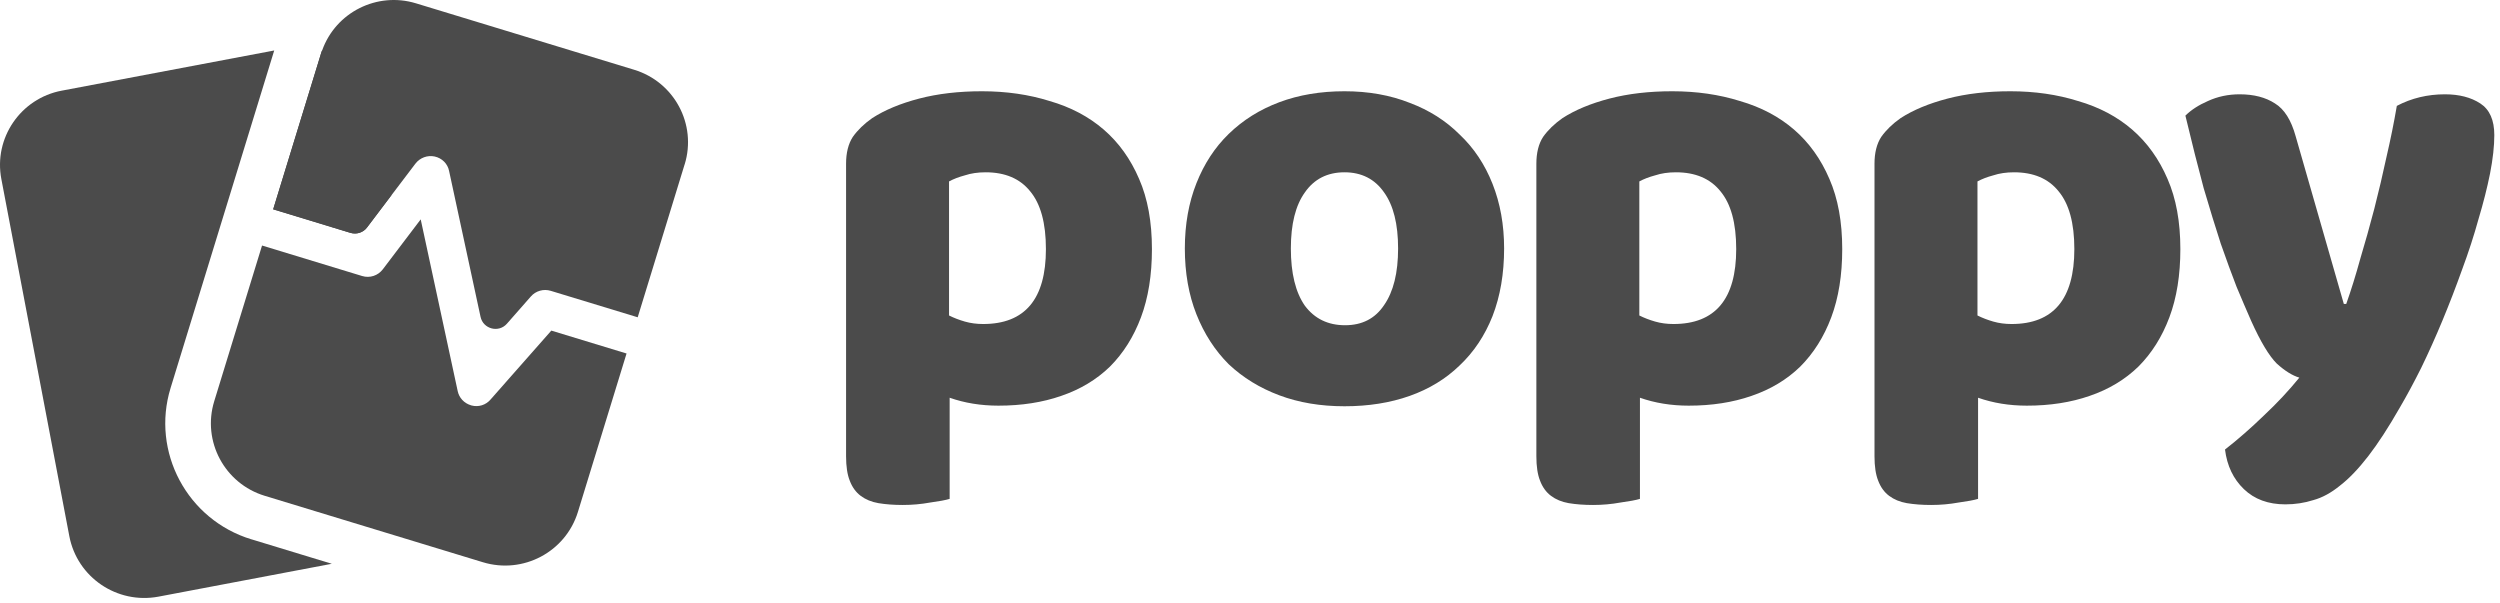
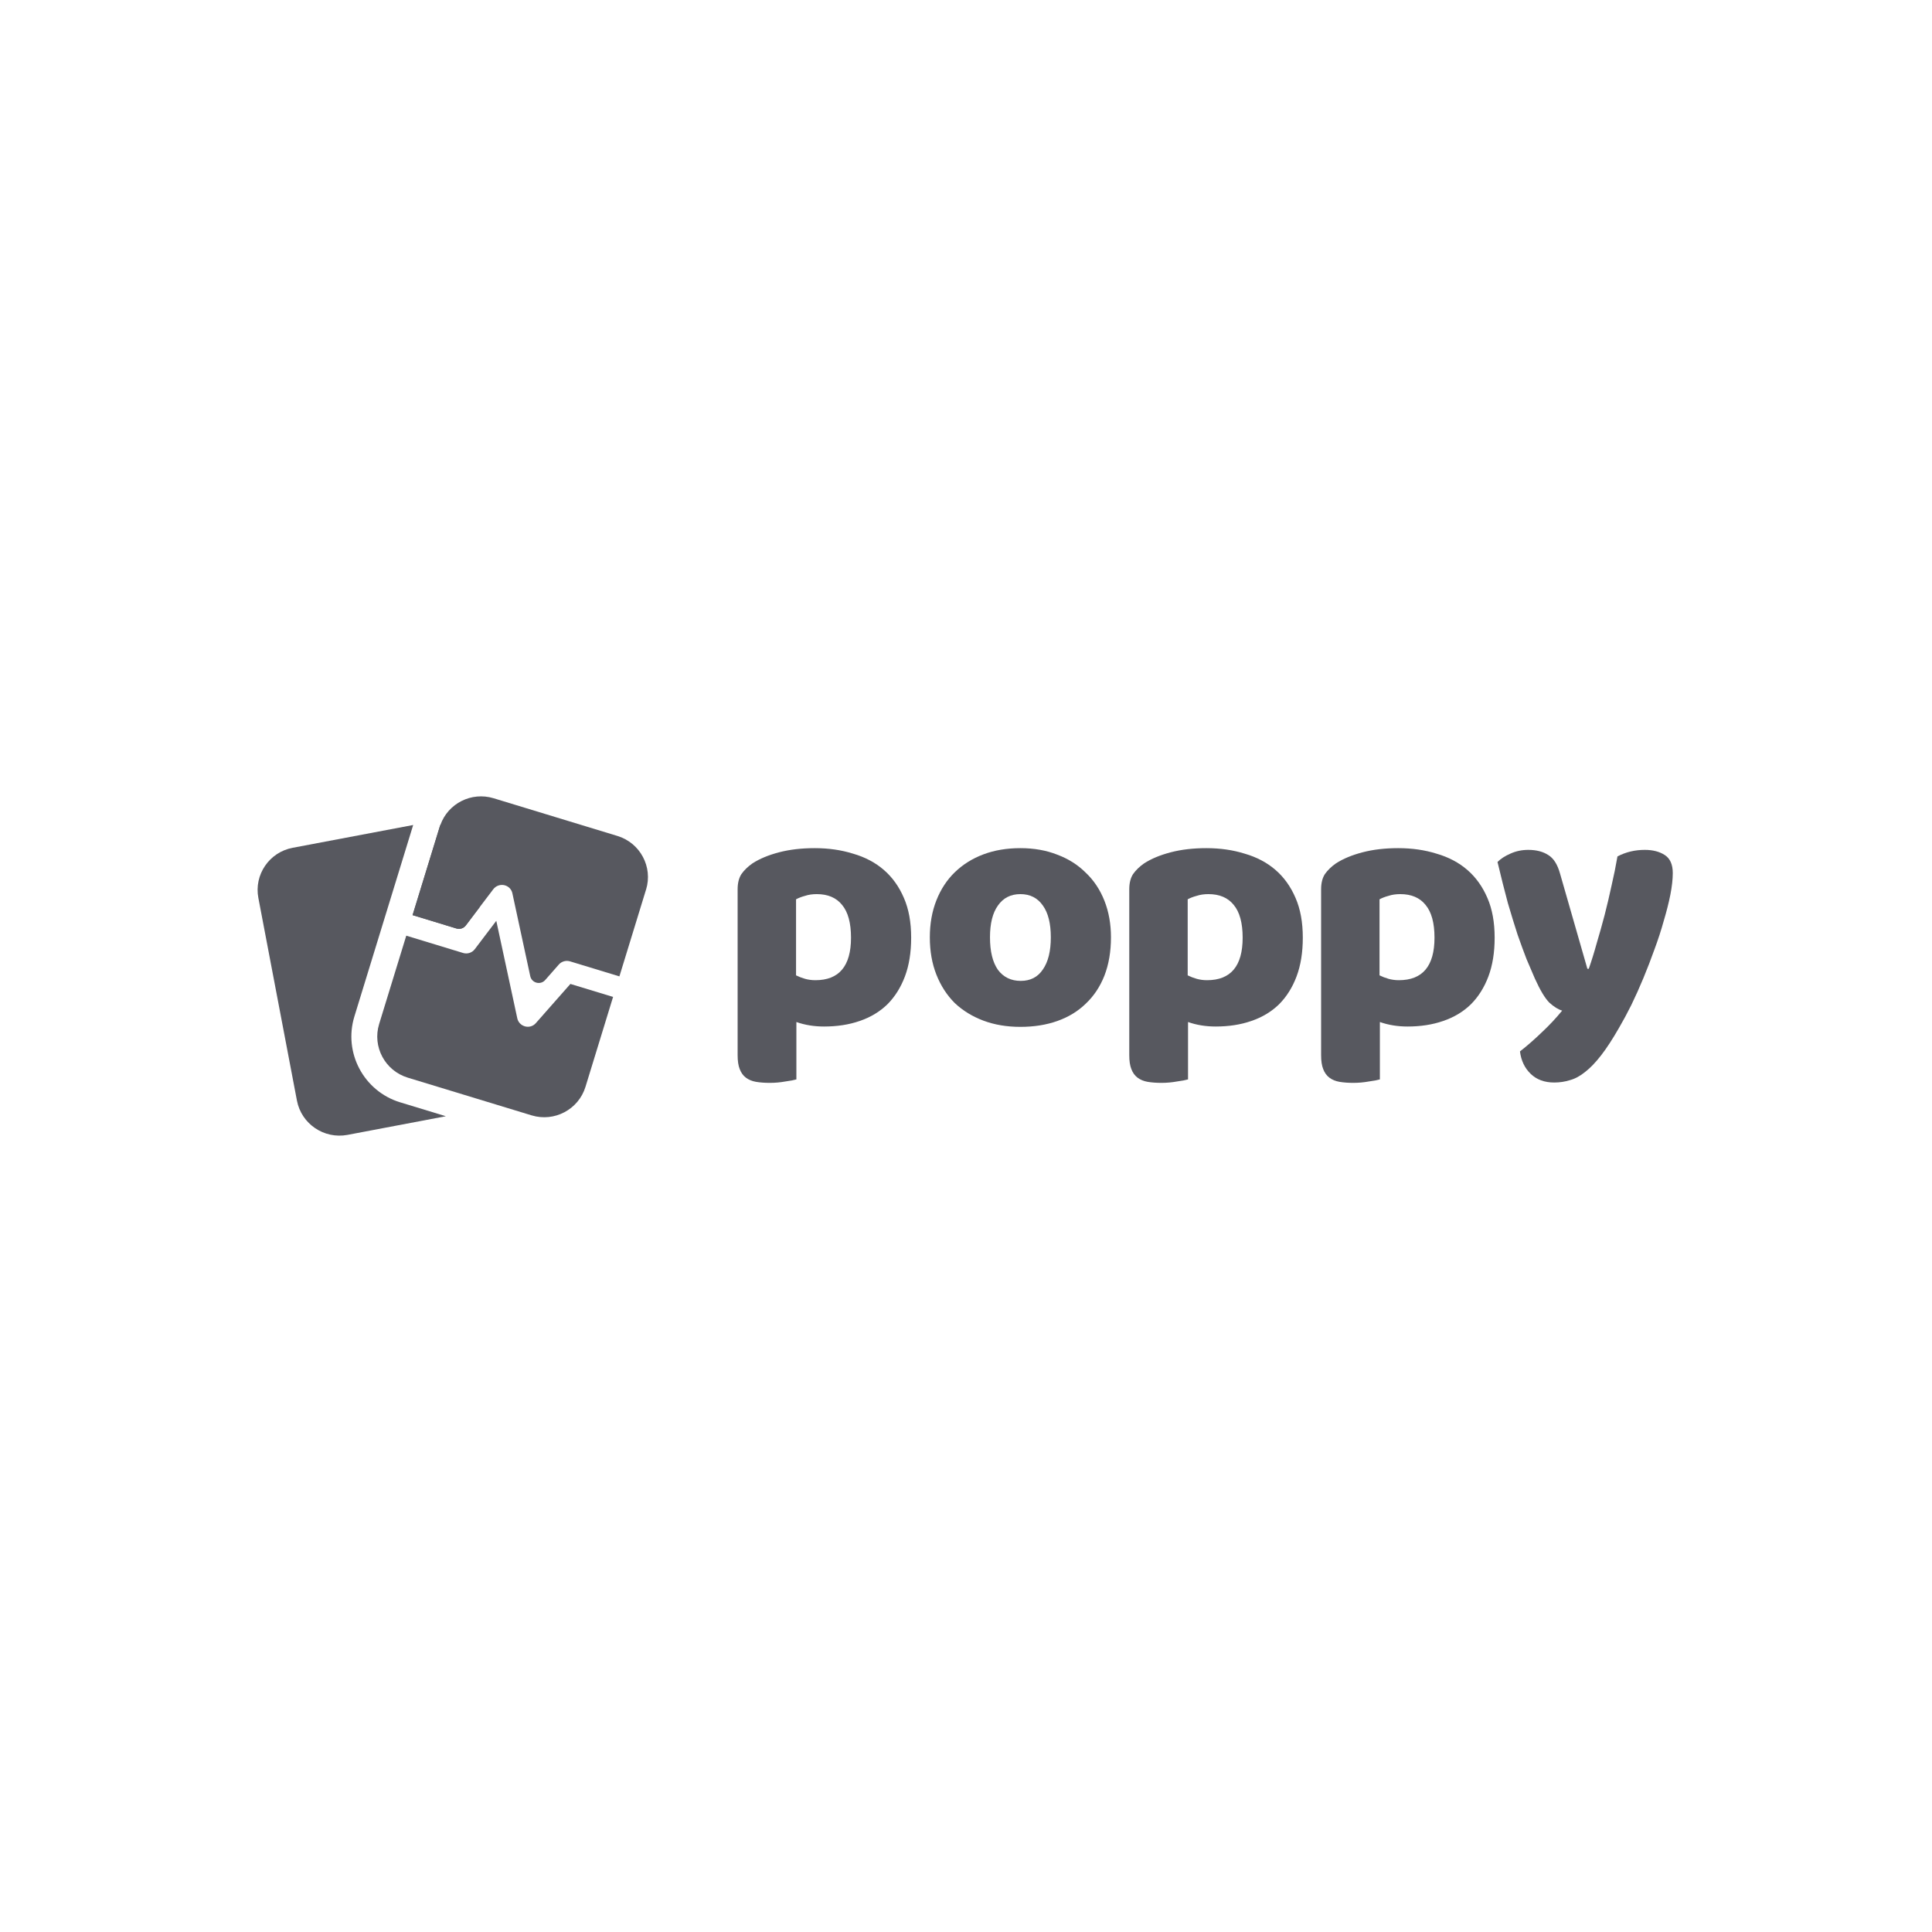
- <svg xmlns="http://www.w3.org/2000/svg" width="465" height="112" viewBox="0 0 465 112" fill="none">
-   <path fill-rule="evenodd" clip-rule="evenodd" d="M46.756 100.307L61.716 104.864L29.451 110.981C21.765 112.41 14.373 107.392 12.901 99.757L0.255 33.322C-1.217 25.688 3.831 18.296 11.494 16.86L51.005 9.387L31.729 72.167C28.081 84.05 34.828 96.68 46.756 100.314L46.756 100.307Z" fill="#4B4B4B" />
-   <path fill-rule="evenodd" clip-rule="evenodd" d="M72.793 36.312L68.266 42.297C67.555 43.257 66.31 43.645 65.174 43.301L50.807 38.927L59.701 9.959C59.767 9.746 59.833 9.527 59.928 9.321" fill="#4B4B4B" />
-   <path fill-rule="evenodd" clip-rule="evenodd" d="M127.345 30.56L118.612 59.016L102.436 54.093C101.109 53.69 99.651 54.093 98.736 55.148L94.281 60.217C92.743 61.961 89.864 61.199 89.38 58.928L83.534 31.813C83.27 30.465 82.23 29.41 80.845 29.11C79.511 28.824 78.112 29.337 77.27 30.436L72.8 36.326L68.273 42.312C67.562 43.272 66.317 43.66 65.181 43.316L50.814 38.942L59.708 9.973C59.774 9.761 59.84 9.541 59.935 9.336C62.456 2.295 70.126 -1.587 77.372 0.618L117.96 12.977C125.426 15.248 129.638 23.131 127.352 30.568L127.345 30.56Z" fill="#4B4B4B" />
-   <path fill-rule="evenodd" clip-rule="evenodd" d="M116.539 65.749L107.491 95.223C105.205 102.659 97.293 106.849 89.827 104.578L49.239 92.219C41.774 89.948 37.561 82.064 39.847 74.628L48.741 45.667L67.357 51.338C68.793 51.778 70.31 51.265 71.204 50.092L74.581 45.638L78.251 40.803L85.131 72.745C85.395 74.005 86.332 74.995 87.549 75.368L87.71 75.419C88.999 75.757 90.362 75.346 91.241 74.313L102.546 61.492L116.531 65.749L116.539 65.749Z" fill="#4B4B4B" />
-   <path d="M418.724 59.699C417.893 57.811 416.986 55.695 416.004 53.353C415.097 51.011 414.115 48.329 413.057 45.307C412.075 42.285 411.018 38.847 409.884 34.994C408.827 31.065 407.693 26.57 406.484 21.508C407.542 20.45 408.94 19.543 410.678 18.788C412.491 17.957 414.455 17.541 416.571 17.541C419.215 17.541 421.406 18.108 423.144 19.241C424.881 20.299 426.166 22.339 426.997 25.361L435.95 56.526H436.403C437.31 53.957 438.179 51.162 439.01 48.14C439.916 45.118 440.785 42.02 441.616 38.847C442.447 35.598 443.203 32.387 443.883 29.214C444.638 25.965 445.281 22.792 445.809 19.694C448.529 18.259 451.514 17.541 454.762 17.541C457.407 17.541 459.598 18.108 461.335 19.241C463.073 20.374 463.942 22.339 463.942 25.134C463.942 27.174 463.678 29.554 463.149 32.274C462.62 34.918 461.902 37.751 460.995 40.773C460.164 43.796 459.144 46.931 457.936 50.18C456.802 53.353 455.593 56.488 454.309 59.586C453.025 62.684 451.702 65.63 450.343 68.426C448.983 71.146 447.66 73.601 446.376 75.792C444.261 79.494 442.296 82.516 440.483 84.858C438.67 87.201 436.932 89.014 435.27 90.298C433.608 91.658 431.946 92.565 430.283 93.018C428.621 93.547 426.884 93.811 425.07 93.811C421.897 93.811 419.328 92.867 417.364 90.978C415.4 89.089 414.229 86.634 413.851 83.612C416.268 81.723 418.686 79.608 421.104 77.265C423.521 74.999 425.712 72.657 427.677 70.239C426.392 69.861 424.995 68.992 423.484 67.632C422.048 66.197 420.462 63.553 418.724 59.699Z" fill="#4B4B4B" />
-   <path d="M373.929 16.974C378.462 16.974 382.655 17.579 386.508 18.788C390.437 19.921 393.799 21.697 396.594 24.114C399.39 26.532 401.581 29.592 403.167 33.294C404.754 36.92 405.547 41.264 405.547 46.327C405.547 51.162 404.867 55.393 403.507 59.019C402.147 62.646 400.221 65.706 397.728 68.199C395.234 70.617 392.212 72.43 388.661 73.639C385.186 74.848 381.295 75.452 376.988 75.452C373.74 75.452 370.718 74.961 367.922 73.979V92.791C367.167 93.018 365.958 93.245 364.296 93.471C362.633 93.773 360.934 93.925 359.196 93.925C357.534 93.925 356.023 93.811 354.663 93.585C353.378 93.358 352.283 92.905 351.376 92.225C350.469 91.545 349.79 90.6 349.336 89.391C348.883 88.258 348.656 86.747 348.656 84.858V30.461C348.656 28.421 349.072 26.759 349.903 25.474C350.809 24.19 352.018 23.019 353.529 21.961C355.871 20.45 358.78 19.241 362.256 18.334C365.731 17.428 369.622 16.974 373.929 16.974ZM374.155 60.266C381.937 60.266 385.828 55.62 385.828 46.327C385.828 41.491 384.846 37.903 382.881 35.56C380.993 33.218 378.235 32.047 374.609 32.047C373.173 32.047 371.889 32.236 370.755 32.614C369.622 32.916 368.64 33.294 367.809 33.747V58.679C368.715 59.133 369.698 59.511 370.755 59.813C371.813 60.115 372.946 60.266 374.155 60.266Z" fill="#4B4B4B" />
-   <path d="M311.036 16.974C315.569 16.974 319.762 17.579 323.615 18.788C327.544 19.921 330.906 21.697 333.702 24.114C336.497 26.532 338.688 29.592 340.275 33.294C341.861 36.92 342.655 41.265 342.655 46.327C342.655 51.162 341.975 55.393 340.615 59.019C339.255 62.646 337.328 65.706 334.835 68.199C332.342 70.617 329.32 72.43 325.769 73.639C322.293 74.848 318.402 75.452 314.096 75.452C310.847 75.452 307.825 74.961 305.03 73.979V92.791C304.274 93.018 303.065 93.245 301.403 93.471C299.741 93.773 298.041 93.925 296.303 93.925C294.641 93.925 293.13 93.811 291.77 93.585C290.486 93.358 289.39 92.905 288.484 92.225C287.577 91.545 286.897 90.6 286.444 89.391C285.99 88.258 285.764 86.747 285.764 84.858V30.461C285.764 28.421 286.179 26.759 287.01 25.474C287.917 24.19 289.126 23.019 290.637 21.961C292.979 20.45 295.888 19.241 299.363 18.334C302.839 17.428 306.729 16.974 311.036 16.974ZM311.263 60.266C319.045 60.266 322.935 55.62 322.935 46.327C322.935 41.491 321.953 37.903 319.989 35.56C318.1 33.218 315.342 32.047 311.716 32.047C310.28 32.047 308.996 32.236 307.863 32.614C306.729 32.916 305.747 33.294 304.916 33.747V58.679C305.823 59.133 306.805 59.511 307.863 59.813C308.92 60.115 310.054 60.266 311.263 60.266Z" fill="#4B4B4B" />
-   <path d="M182.641 16.974C187.175 16.974 191.368 17.579 195.221 18.788C199.15 19.921 202.512 21.697 205.307 24.114C208.103 26.532 210.294 29.592 211.88 33.294C213.467 36.92 214.26 41.265 214.26 46.327C214.26 51.162 213.58 55.393 212.22 59.019C210.86 62.646 208.934 65.706 206.44 68.199C203.947 70.617 200.925 72.43 197.374 73.639C193.899 74.848 190.008 75.452 185.701 75.452C182.453 75.452 179.43 74.961 176.635 73.979V92.791C175.879 93.018 174.671 93.245 173.008 93.471C171.346 93.773 169.646 93.925 167.909 93.925C166.247 93.925 164.736 93.811 163.376 93.585C162.091 93.358 160.996 92.905 160.089 92.225C159.182 91.545 158.502 90.6 158.049 89.391C157.596 88.258 157.369 86.747 157.369 84.858V30.461C157.369 28.421 157.785 26.759 158.616 25.474C159.522 24.19 160.731 23.019 162.242 21.961C164.584 20.45 167.493 19.241 170.969 18.334C174.444 17.428 178.335 16.974 182.641 16.974ZM182.868 60.266C190.65 60.266 194.541 55.62 194.541 46.327C194.541 41.491 193.559 37.903 191.594 35.56C189.706 33.218 186.948 32.047 183.321 32.047C181.886 32.047 180.602 32.236 179.468 32.614C178.335 32.916 177.353 33.294 176.522 33.747V58.679C177.428 59.133 178.41 59.511 179.468 59.813C180.526 60.115 181.659 60.266 182.868 60.266Z" fill="#4B4B4B" />
-   <path d="M279.765 46.213C279.765 50.898 279.047 55.091 277.612 58.793C276.176 62.419 274.136 65.479 271.492 67.972C268.923 70.466 265.826 72.354 262.199 73.639C258.573 74.923 254.531 75.565 250.073 75.565C245.615 75.565 241.573 74.885 237.947 73.525C234.32 72.165 231.185 70.239 228.541 67.746C225.972 65.177 223.97 62.079 222.534 58.453C221.099 54.826 220.381 50.746 220.381 46.213C220.381 41.756 221.099 37.714 222.534 34.087C223.97 30.461 225.972 27.401 228.541 24.907C231.185 22.339 234.32 20.374 237.947 19.014C241.573 17.654 245.615 16.974 250.073 16.974C254.531 16.974 258.573 17.692 262.199 19.128C265.826 20.488 268.923 22.452 271.492 25.021C274.136 27.514 276.176 30.574 277.612 34.2C279.047 37.827 279.765 41.831 279.765 46.213ZM240.1 46.213C240.1 50.822 240.969 54.373 242.707 56.866C244.52 59.284 247.013 60.493 250.186 60.493C253.359 60.493 255.777 59.246 257.439 56.753C259.177 54.26 260.046 50.746 260.046 46.213C260.046 41.68 259.177 38.205 257.439 35.787C255.702 33.294 253.246 32.047 250.073 32.047C246.9 32.047 244.444 33.294 242.707 35.787C240.969 38.205 240.1 41.68 240.1 46.213Z" fill="#4B4B4B" />
+ <svg xmlns="http://www.w3.org/2000/svg" width="300" height="300" viewBox="0 0 300 300" fill="none">
+   <path fill-rule="evenodd" clip-rule="evenodd" d="M62.146 171.17L69.232 173.328L53.949 176.226C50.309 176.902 46.808 174.525 46.11 170.91L40.121 139.442C39.423 135.827 41.814 132.325 45.444 131.645L64.159 128.105L55.029 157.841C53.3 163.47 56.496 169.452 62.146 171.173L62.146 171.17Z" fill="#57585F" />
+   <path fill-rule="evenodd" clip-rule="evenodd" d="M74.479 140.858L72.334 143.693C71.998 144.148 71.408 144.332 70.87 144.169L64.065 142.097L68.278 128.376C68.309 128.276 68.34 128.171 68.385 128.074" fill="#57585F" />
+   <path fill-rule="evenodd" clip-rule="evenodd" d="M100.317 138.134L96.181 151.612L88.519 149.28C87.891 149.089 87.2 149.28 86.766 149.78L84.656 152.181C83.928 153.007 82.564 152.646 82.335 151.571L79.566 138.728C79.441 138.089 78.948 137.589 78.292 137.447C77.661 137.312 76.998 137.555 76.599 138.075L74.482 140.865L72.338 143.7C72.001 144.155 71.411 144.339 70.873 144.176L64.068 142.104L68.281 128.383C68.312 128.282 68.344 128.178 68.389 128.081C69.582 124.746 73.216 122.907 76.647 123.952L95.872 129.806C99.408 130.882 101.403 134.615 100.321 138.138L100.317 138.134Z" fill="#57585F" />
+   <path fill-rule="evenodd" clip-rule="evenodd" d="M95.199 154.801L90.913 168.762C89.831 172.284 86.083 174.269 82.547 173.193L63.322 167.339C59.786 166.263 57.791 162.529 58.873 159.007L63.086 145.29L71.904 147.975C72.584 148.184 73.302 147.941 73.726 147.386L75.325 145.276L77.064 142.985L80.322 158.115C80.447 158.712 80.891 159.18 81.468 159.357L81.544 159.382C82.155 159.541 82.8 159.347 83.216 158.858L88.571 152.785L95.195 154.801L95.199 154.801Z" fill="#57585F" />
+   <path d="M238.329 151.936C237.935 151.041 237.506 150.039 237.041 148.93C236.611 147.821 236.146 146.55 235.645 145.119C235.18 143.687 234.679 142.059 234.142 140.234C233.641 138.373 233.104 136.244 232.532 133.846C233.033 133.345 233.695 132.916 234.518 132.558C235.377 132.164 236.307 131.968 237.309 131.968C238.562 131.968 239.599 132.236 240.422 132.773C241.246 133.274 241.854 134.24 242.248 135.671L246.488 150.433H246.703C247.132 149.216 247.544 147.892 247.937 146.461C248.367 145.029 248.778 143.562 249.172 142.059C249.566 140.52 249.924 138.999 250.246 137.496C250.603 135.958 250.908 134.455 251.158 132.987C252.446 132.308 253.86 131.968 255.399 131.968C256.651 131.968 257.689 132.236 258.512 132.773C259.335 133.31 259.747 134.24 259.747 135.564C259.747 136.53 259.621 137.657 259.371 138.946C259.12 140.198 258.78 141.54 258.351 142.972C257.957 144.403 257.474 145.888 256.902 147.427C256.365 148.93 255.792 150.415 255.184 151.882C254.576 153.349 253.949 154.745 253.305 156.069C252.661 157.357 252.035 158.52 251.427 159.558C250.425 161.312 249.494 162.743 248.635 163.853C247.776 164.962 246.953 165.821 246.166 166.429C245.379 167.073 244.591 167.503 243.804 167.717C243.017 167.968 242.194 168.093 241.335 168.093C239.832 168.093 238.615 167.646 237.685 166.751C236.754 165.856 236.2 164.693 236.021 163.262C237.166 162.367 238.311 161.365 239.456 160.256C240.601 159.182 241.639 158.073 242.57 156.928C241.961 156.749 241.299 156.338 240.583 155.693C239.904 155.013 239.152 153.761 238.329 151.936Z" fill="#57585F" />
+   <path d="M217.112 131.699C219.259 131.699 221.245 131.985 223.07 132.558C224.931 133.095 226.523 133.936 227.847 135.081C229.171 136.226 230.209 137.675 230.961 139.429C231.712 141.147 232.088 143.204 232.088 145.602C232.088 147.892 231.766 149.896 231.122 151.614C230.478 153.331 229.565 154.781 228.384 155.962C227.203 157.107 225.772 157.966 224.09 158.538C222.444 159.111 220.601 159.397 218.561 159.397C217.022 159.397 215.591 159.165 214.267 158.699V167.61C213.909 167.717 213.336 167.825 212.549 167.932C211.762 168.075 210.957 168.147 210.133 168.147C209.346 168.147 208.63 168.093 207.986 167.986C207.378 167.878 206.859 167.664 206.43 167.342C206 167.019 205.678 166.572 205.463 166C205.249 165.463 205.141 164.747 205.141 163.852V138.087C205.141 137.121 205.338 136.333 205.732 135.725C206.161 135.117 206.734 134.562 207.45 134.061C208.559 133.345 209.937 132.773 211.583 132.343C213.229 131.914 215.072 131.699 217.112 131.699ZM217.219 152.204C220.905 152.204 222.748 150.003 222.748 145.602C222.748 143.312 222.283 141.612 221.352 140.502C220.458 139.393 219.151 138.838 217.434 138.838C216.754 138.838 216.145 138.928 215.609 139.107C215.072 139.25 214.607 139.429 214.213 139.644V151.453C214.642 151.667 215.108 151.846 215.609 151.99C216.11 152.133 216.646 152.204 217.219 152.204Z" fill="#57585F" />
+   <path d="M187.322 131.699C189.469 131.699 191.456 131.985 193.281 132.558C195.141 133.095 196.734 133.936 198.058 135.081C199.382 136.226 200.42 137.675 201.171 139.429C201.923 141.147 202.299 143.204 202.299 145.602C202.299 147.892 201.976 149.896 201.332 151.614C200.688 153.332 199.776 154.781 198.595 155.962C197.414 157.107 195.982 157.966 194.3 158.538C192.654 159.111 190.811 159.397 188.772 159.397C187.233 159.397 185.801 159.165 184.477 158.699V167.61C184.12 167.717 183.547 167.825 182.76 167.932C181.972 168.075 181.167 168.147 180.344 168.147C179.557 168.147 178.841 168.093 178.197 167.986C177.589 167.878 177.07 167.664 176.64 167.342C176.211 167.02 175.889 166.572 175.674 166C175.459 165.463 175.352 164.747 175.352 163.852V138.087C175.352 137.121 175.549 136.333 175.943 135.725C176.372 135.117 176.945 134.562 177.66 134.061C178.77 133.345 180.147 132.773 181.793 132.343C183.44 131.914 185.283 131.699 187.322 131.699ZM187.43 152.204C191.116 152.204 192.959 150.003 192.959 145.602C192.959 143.312 192.493 141.612 191.563 140.502C190.668 139.393 189.362 138.838 187.644 138.838C186.964 138.838 186.356 138.928 185.819 139.107C185.283 139.25 184.817 139.429 184.424 139.644V151.453C184.853 151.667 185.318 151.846 185.819 151.99C186.32 152.133 186.857 152.204 187.43 152.204Z" fill="#57585F" />
+   <path d="M126.508 131.699C128.655 131.699 130.642 131.985 132.467 132.558C134.327 133.095 135.92 133.936 137.244 135.081C138.568 136.226 139.606 137.675 140.357 139.429C141.109 141.147 141.485 143.204 141.485 145.602C141.485 147.892 141.163 149.896 140.518 151.614C139.874 153.331 138.962 154.781 137.781 155.962C136.6 157.107 135.168 157.966 133.487 158.538C131.84 159.111 129.997 159.397 127.958 159.397C126.419 159.397 124.987 159.165 123.663 158.699V167.61C123.306 167.717 122.733 167.825 121.946 167.932C121.158 168.075 120.353 168.147 119.53 168.147C118.743 168.147 118.027 168.093 117.383 167.986C116.775 167.878 116.256 167.664 115.826 167.342C115.397 167.019 115.075 166.572 114.86 166C114.645 165.463 114.538 164.747 114.538 163.852V138.087C114.538 137.121 114.735 136.333 115.129 135.725C115.558 135.117 116.131 134.562 116.846 134.061C117.956 133.345 119.333 132.773 120.979 132.343C122.626 131.914 124.469 131.699 126.508 131.699ZM126.616 152.204C130.302 152.204 132.145 150.003 132.145 145.602C132.145 143.312 131.679 141.612 130.749 140.502C129.854 139.393 128.548 138.838 126.83 138.838C126.15 138.838 125.542 138.928 125.005 139.107C124.469 139.25 124.003 139.429 123.61 139.644V151.453C124.039 151.667 124.504 151.846 125.005 151.99C125.506 152.133 126.043 152.204 126.616 152.204Z" fill="#57585F" />
+   <path d="M172.511 145.548C172.511 147.767 172.171 149.753 171.491 151.506C170.811 153.224 169.845 154.673 168.592 155.854C167.376 157.035 165.909 157.93 164.191 158.538C162.473 159.147 160.559 159.451 158.447 159.451C156.336 159.451 154.421 159.129 152.704 158.485C150.986 157.84 149.501 156.928 148.248 155.747C147.032 154.53 146.083 153.063 145.403 151.345C144.724 149.628 144.384 147.695 144.384 145.548C144.384 143.437 144.724 141.522 145.403 139.805C146.083 138.087 147.032 136.638 148.248 135.457C149.501 134.24 150.986 133.309 152.704 132.665C154.421 132.021 156.336 131.699 158.447 131.699C160.559 131.699 162.473 132.039 164.191 132.719C165.909 133.363 167.376 134.294 168.592 135.51C169.845 136.691 170.811 138.141 171.491 139.858C172.171 141.576 172.511 143.473 172.511 145.548ZM153.724 145.548C153.724 147.731 154.135 149.413 154.958 150.594C155.817 151.739 156.998 152.312 158.501 152.312C160.004 152.312 161.149 151.721 161.936 150.54C162.759 149.359 163.171 147.695 163.171 145.548C163.171 143.401 162.759 141.755 161.936 140.61C161.113 139.429 159.95 138.838 158.447 138.838C156.944 138.838 155.781 139.429 154.958 140.61C154.135 141.755 153.724 143.401 153.724 145.548Z" fill="#57585F" />
</svg>
